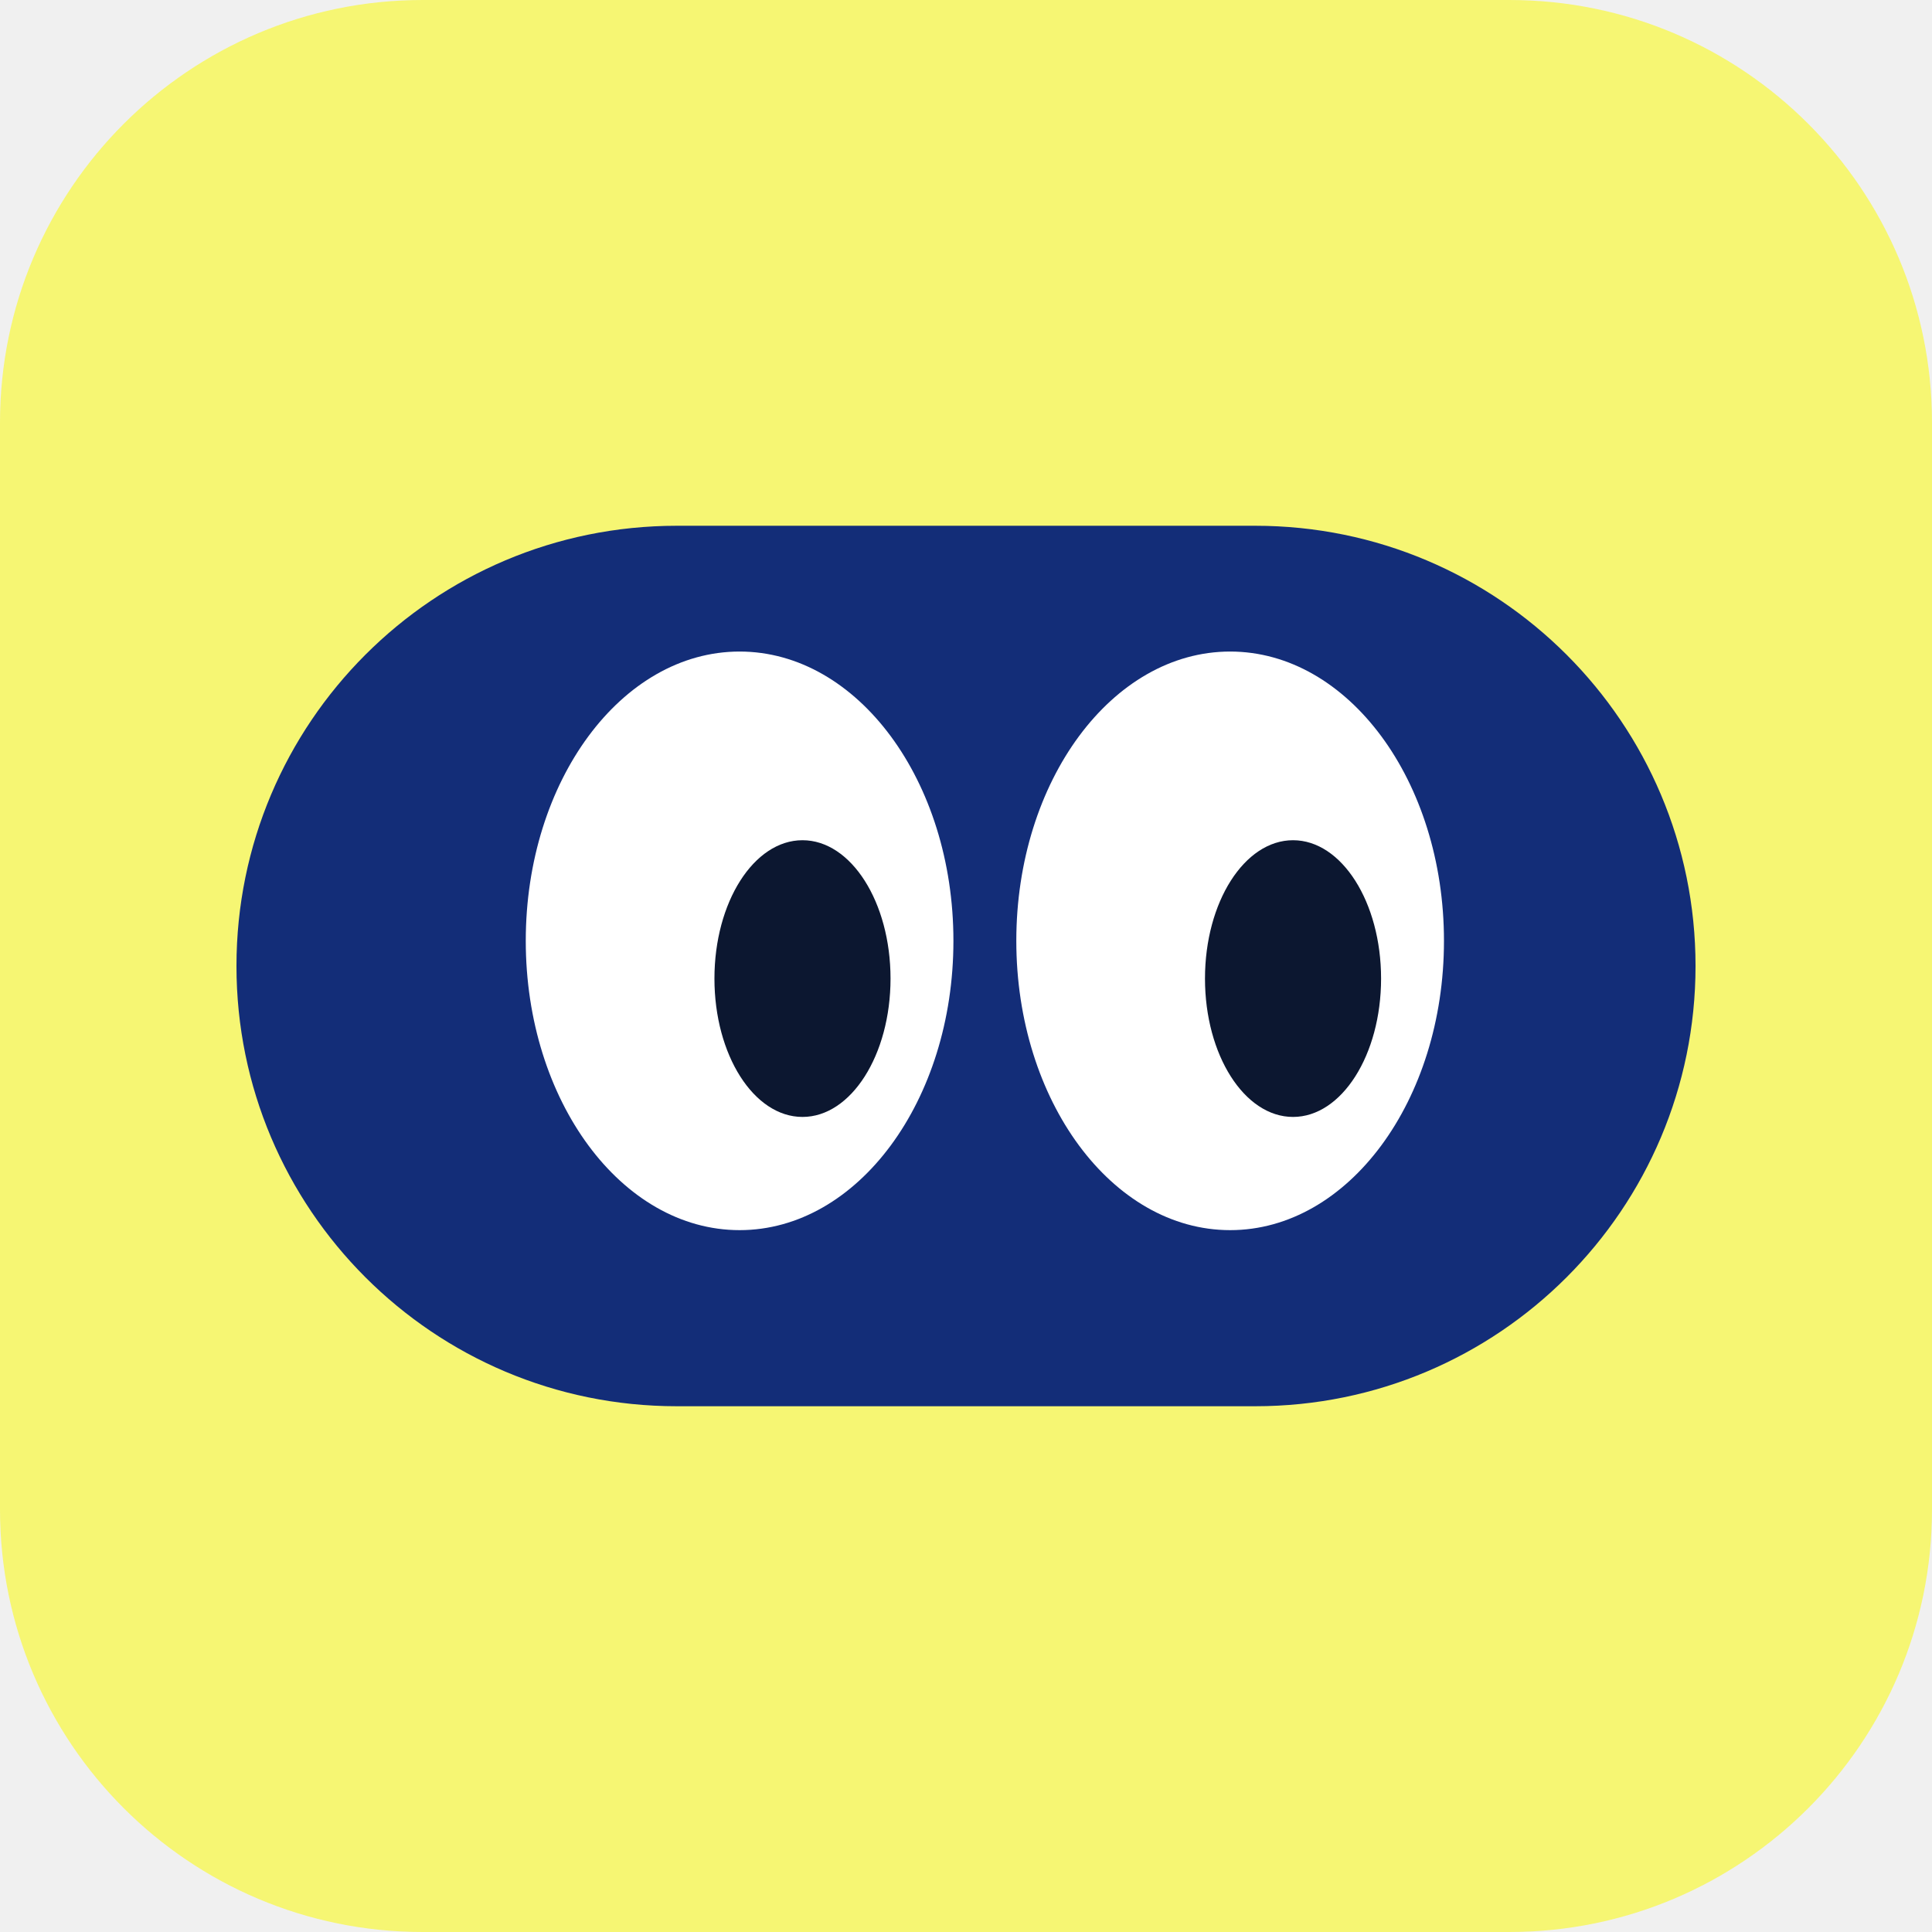
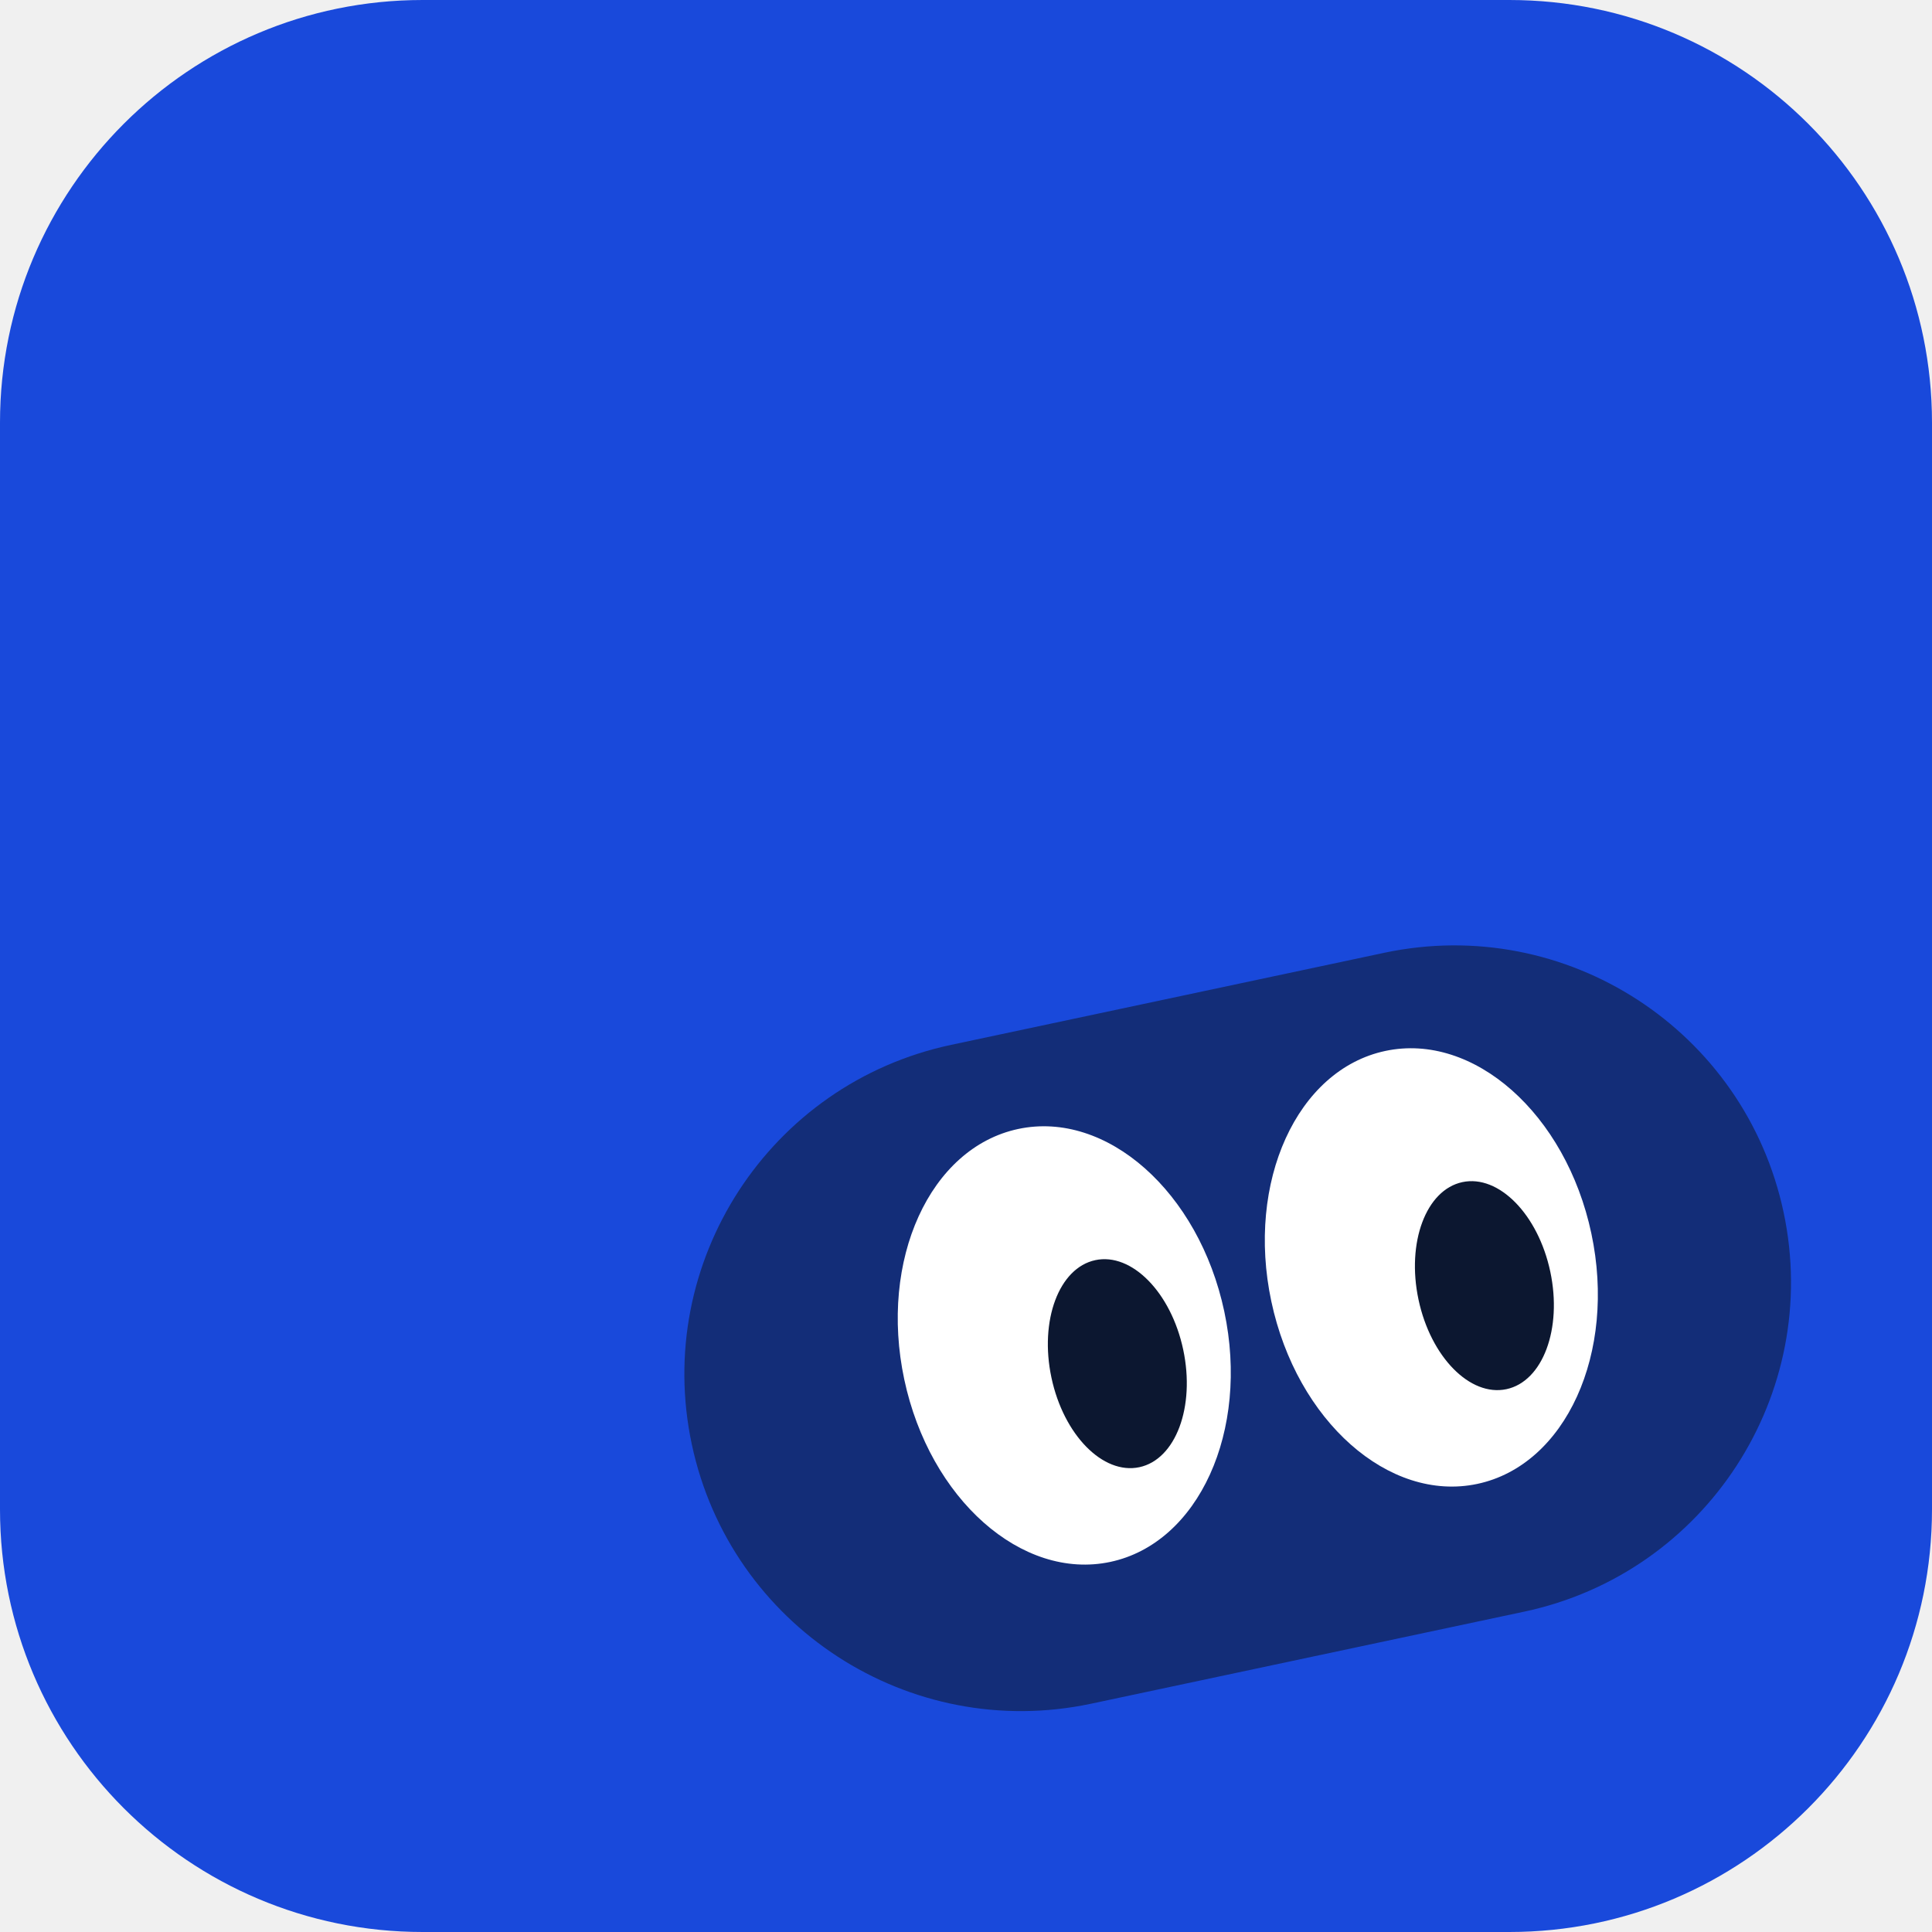
<svg xmlns="http://www.w3.org/2000/svg" width="512" height="512" viewBox="0 0 512 512">
-   <rect width="512" height="512" rx="112" fill="#f6f673" />
-   <g transform="translate(56 126) scale(3.333333)">
+   <rect width="512" height="512" rx="112" fill="#1949db" />
+   <g transform="translate(328 352) rotate(-12) scale(2.55) translate(-60 -39)">
    <rect x="2" y="4" width="116" height="70" rx="35" fill="#132d78" />
    <ellipse cx="42" cy="37" rx="17" ry="23" fill="#fff" />
    <ellipse cx="81" cy="37" rx="17" ry="23" fill="#fff" />
    <g fill="#0c1730">
      <ellipse cx="47" cy="40" rx="7" ry="11" />
      <ellipse cx="86" cy="40" rx="7" ry="11" />
    </g>
  </g>
</svg>
